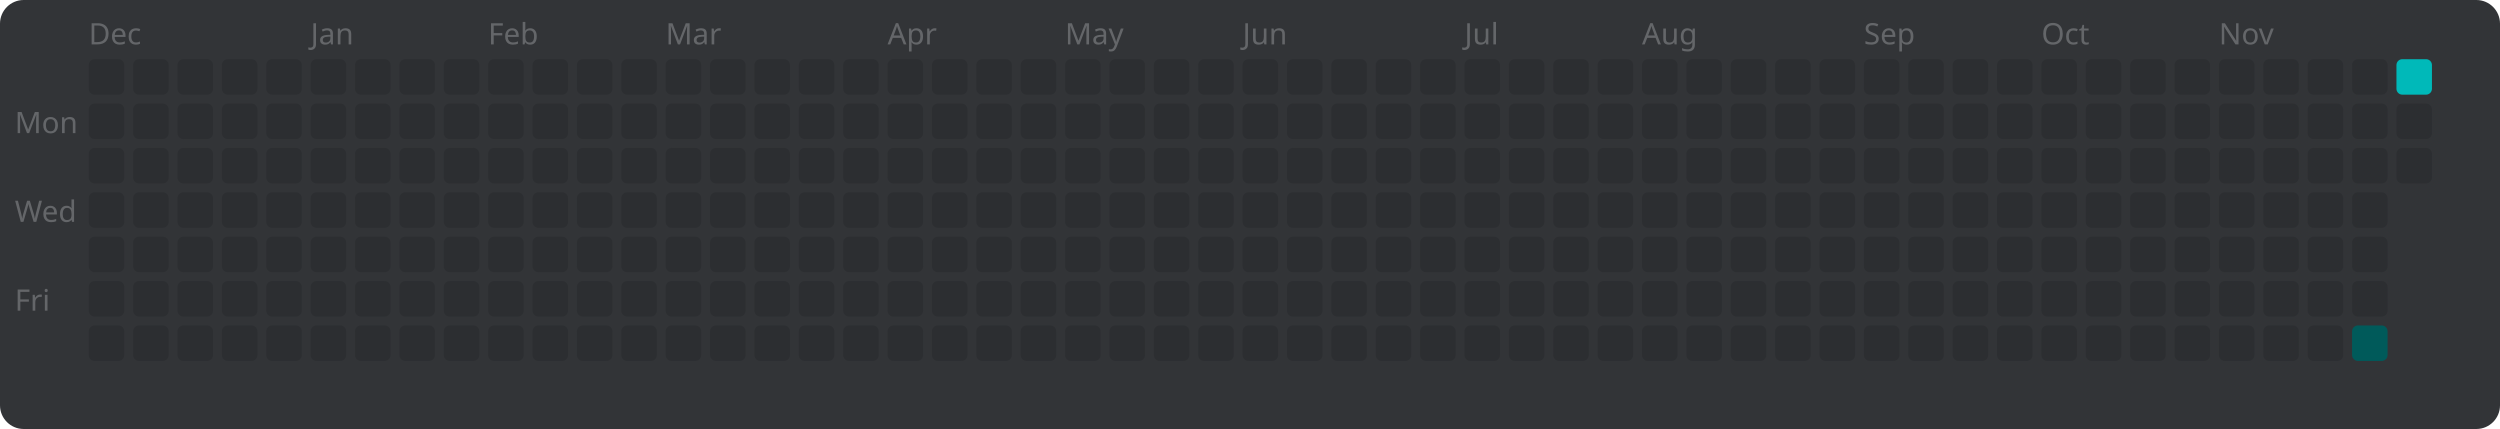
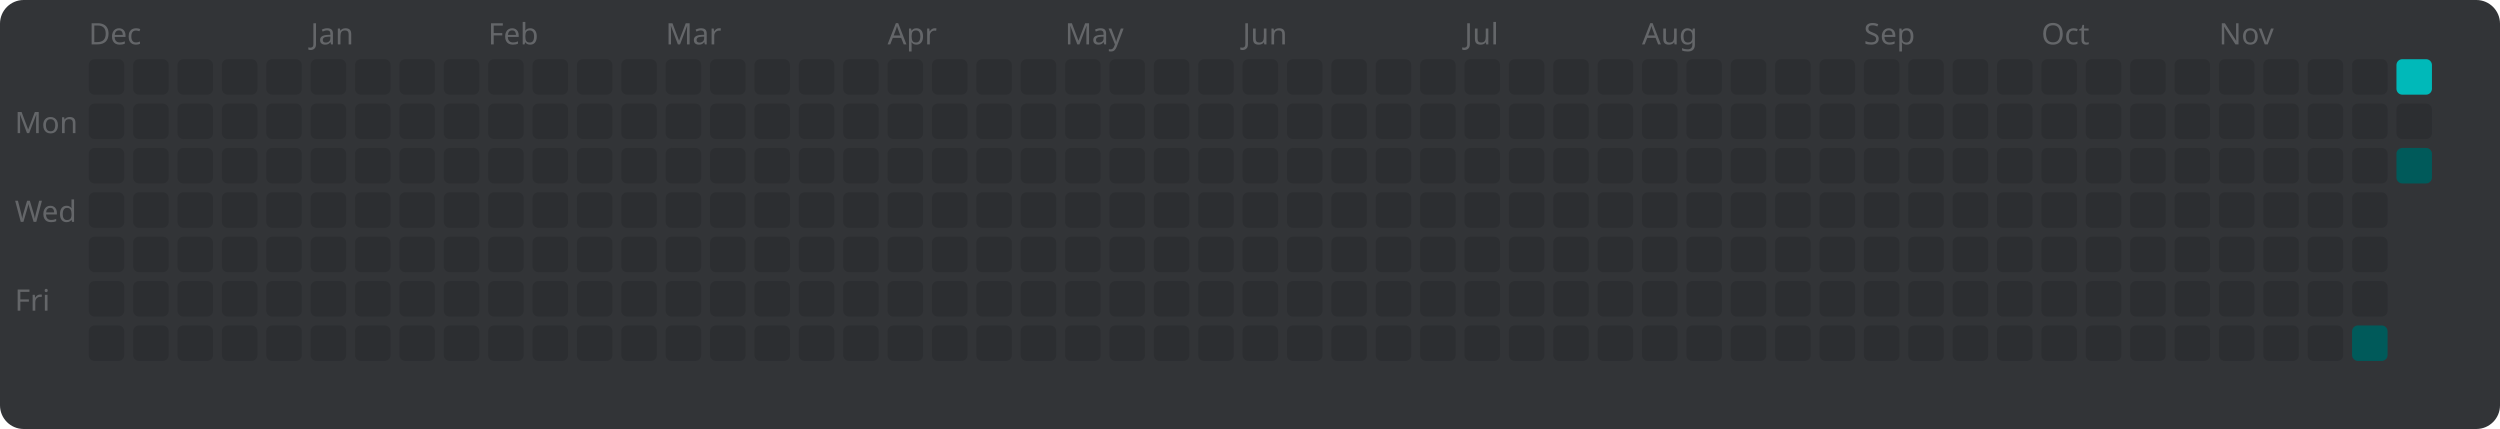
<svg xmlns="http://www.w3.org/2000/svg" width="845" height="145" viewBox="0 0 845 145" style="font-family: sans-serif; font-size: 10px;">
  <rect width="100%" height="100%" fill="#323437" rx="8" />
  <text x="5" y="45" fill="#646669">Mon</text>
  <text x="5" y="75" fill="#646669">Wed</text>
  <text x="5" y="105" fill="#646669">Fri</text>
  <text x="30" y="15" fill="#646669">Dec</text>
  <rect x="30" y="20" width="12" height="12" fill="#2c2e31" rx="2" />
  <rect x="30" y="35" width="12" height="12" fill="#2c2e31" rx="2" />
  <rect x="30" y="50" width="12" height="12" fill="#2c2e31" rx="2" />
  <rect x="30" y="65" width="12" height="12" fill="#2c2e31" rx="2" />
  <rect x="30" y="80" width="12" height="12" fill="#2c2e31" rx="2" />
  <rect x="30" y="95" width="12" height="12" fill="#2c2e31" rx="2" />
  <rect x="30" y="110" width="12" height="12" fill="#2c2e31" rx="2" />
  <rect x="45" y="20" width="12" height="12" fill="#2c2e31" rx="2" />
  <rect x="45" y="35" width="12" height="12" fill="#2c2e31" rx="2" />
  <rect x="45" y="50" width="12" height="12" fill="#2c2e31" rx="2" />
  <rect x="45" y="65" width="12" height="12" fill="#2c2e31" rx="2" />
  <rect x="45" y="80" width="12" height="12" fill="#2c2e31" rx="2" />
  <rect x="45" y="95" width="12" height="12" fill="#2c2e31" rx="2" />
  <rect x="45" y="110" width="12" height="12" fill="#2c2e31" rx="2" />
  <rect x="60" y="20" width="12" height="12" fill="#2c2e31" rx="2" />
  <rect x="60" y="35" width="12" height="12" fill="#2c2e31" rx="2" />
  <rect x="60" y="50" width="12" height="12" fill="#2c2e31" rx="2" />
  <rect x="60" y="65" width="12" height="12" fill="#2c2e31" rx="2" />
  <rect x="60" y="80" width="12" height="12" fill="#2c2e31" rx="2" />
  <rect x="60" y="95" width="12" height="12" fill="#2c2e31" rx="2" />
  <rect x="60" y="110" width="12" height="12" fill="#2c2e31" rx="2" />
  <rect x="75" y="20" width="12" height="12" fill="#2c2e31" rx="2" />
  <rect x="75" y="35" width="12" height="12" fill="#2c2e31" rx="2" />
  <rect x="75" y="50" width="12" height="12" fill="#2c2e31" rx="2" />
  <rect x="75" y="65" width="12" height="12" fill="#2c2e31" rx="2" />
  <rect x="75" y="80" width="12" height="12" fill="#2c2e31" rx="2" />
  <rect x="75" y="95" width="12" height="12" fill="#2c2e31" rx="2" />
  <rect x="75" y="110" width="12" height="12" fill="#2c2e31" rx="2" />
  <rect x="90" y="20" width="12" height="12" fill="#2c2e31" rx="2" />
  <rect x="90" y="35" width="12" height="12" fill="#2c2e31" rx="2" />
  <rect x="90" y="50" width="12" height="12" fill="#2c2e31" rx="2" />
  <rect x="90" y="65" width="12" height="12" fill="#2c2e31" rx="2" />
  <rect x="90" y="80" width="12" height="12" fill="#2c2e31" rx="2" />
  <rect x="90" y="95" width="12" height="12" fill="#2c2e31" rx="2" />
  <rect x="90" y="110" width="12" height="12" fill="#2c2e31" rx="2" />
  <text x="105" y="15" fill="#646669">Jan</text>
  <rect x="105" y="20" width="12" height="12" fill="#2c2e31" rx="2" />
  <rect x="105" y="35" width="12" height="12" fill="#2c2e31" rx="2" />
  <rect x="105" y="50" width="12" height="12" fill="#2c2e31" rx="2" />
  <rect x="105" y="65" width="12" height="12" fill="#2c2e31" rx="2" />
  <rect x="105" y="80" width="12" height="12" fill="#2c2e31" rx="2" />
  <rect x="105" y="95" width="12" height="12" fill="#2c2e31" rx="2" />
  <rect x="105" y="110" width="12" height="12" fill="#2c2e31" rx="2" />
  <rect x="120" y="20" width="12" height="12" fill="#2c2e31" rx="2" />
  <rect x="120" y="35" width="12" height="12" fill="#2c2e31" rx="2" />
  <rect x="120" y="50" width="12" height="12" fill="#2c2e31" rx="2" />
  <rect x="120" y="65" width="12" height="12" fill="#2c2e31" rx="2" />
  <rect x="120" y="80" width="12" height="12" fill="#2c2e31" rx="2" />
  <rect x="120" y="95" width="12" height="12" fill="#2c2e31" rx="2" />
  <rect x="120" y="110" width="12" height="12" fill="#2c2e31" rx="2" />
  <rect x="135" y="20" width="12" height="12" fill="#2c2e31" rx="2" />
  <rect x="135" y="35" width="12" height="12" fill="#2c2e31" rx="2" />
  <rect x="135" y="50" width="12" height="12" fill="#2c2e31" rx="2" />
  <rect x="135" y="65" width="12" height="12" fill="#2c2e31" rx="2" />
  <rect x="135" y="80" width="12" height="12" fill="#2c2e31" rx="2" />
  <rect x="135" y="95" width="12" height="12" fill="#2c2e31" rx="2" />
  <rect x="135" y="110" width="12" height="12" fill="#2c2e31" rx="2" />
  <rect x="150" y="20" width="12" height="12" fill="#2c2e31" rx="2" />
  <rect x="150" y="35" width="12" height="12" fill="#2c2e31" rx="2" />
  <rect x="150" y="50" width="12" height="12" fill="#2c2e31" rx="2" />
  <rect x="150" y="65" width="12" height="12" fill="#2c2e31" rx="2" />
  <rect x="150" y="80" width="12" height="12" fill="#2c2e31" rx="2" />
  <rect x="150" y="95" width="12" height="12" fill="#2c2e31" rx="2" />
  <rect x="150" y="110" width="12" height="12" fill="#2c2e31" rx="2" />
  <text x="165" y="15" fill="#646669">Feb</text>
  <rect x="165" y="20" width="12" height="12" fill="#2c2e31" rx="2" />
  <rect x="165" y="35" width="12" height="12" fill="#2c2e31" rx="2" />
  <rect x="165" y="50" width="12" height="12" fill="#2c2e31" rx="2" />
  <rect x="165" y="65" width="12" height="12" fill="#2c2e31" rx="2" />
  <rect x="165" y="80" width="12" height="12" fill="#2c2e31" rx="2" />
  <rect x="165" y="95" width="12" height="12" fill="#2c2e31" rx="2" />
  <rect x="165" y="110" width="12" height="12" fill="#2c2e31" rx="2" />
  <rect x="180" y="20" width="12" height="12" fill="#2c2e31" rx="2" />
  <rect x="180" y="35" width="12" height="12" fill="#2c2e31" rx="2" />
  <rect x="180" y="50" width="12" height="12" fill="#2c2e31" rx="2" />
  <rect x="180" y="65" width="12" height="12" fill="#2c2e31" rx="2" />
  <rect x="180" y="80" width="12" height="12" fill="#2c2e31" rx="2" />
  <rect x="180" y="95" width="12" height="12" fill="#2c2e31" rx="2" />
  <rect x="180" y="110" width="12" height="12" fill="#2c2e31" rx="2" />
  <rect x="195" y="20" width="12" height="12" fill="#2c2e31" rx="2" />
  <rect x="195" y="35" width="12" height="12" fill="#2c2e31" rx="2" />
  <rect x="195" y="50" width="12" height="12" fill="#2c2e31" rx="2" />
  <rect x="195" y="65" width="12" height="12" fill="#2c2e31" rx="2" />
  <rect x="195" y="80" width="12" height="12" fill="#2c2e31" rx="2" />
  <rect x="195" y="95" width="12" height="12" fill="#2c2e31" rx="2" />
  <rect x="195" y="110" width="12" height="12" fill="#2c2e31" rx="2" />
  <rect x="210" y="20" width="12" height="12" fill="#2c2e31" rx="2" />
  <rect x="210" y="35" width="12" height="12" fill="#2c2e31" rx="2" />
  <rect x="210" y="50" width="12" height="12" fill="#2c2e31" rx="2" />
  <rect x="210" y="65" width="12" height="12" fill="#2c2e31" rx="2" />
  <rect x="210" y="80" width="12" height="12" fill="#2c2e31" rx="2" />
  <rect x="210" y="95" width="12" height="12" fill="#2c2e31" rx="2" />
  <rect x="210" y="110" width="12" height="12" fill="#2c2e31" rx="2" />
  <text x="225" y="15" fill="#646669">Mar</text>
  <rect x="225" y="20" width="12" height="12" fill="#2c2e31" rx="2" />
  <rect x="225" y="35" width="12" height="12" fill="#2c2e31" rx="2" />
  <rect x="225" y="50" width="12" height="12" fill="#2c2e31" rx="2" />
  <rect x="225" y="65" width="12" height="12" fill="#2c2e31" rx="2" />
  <rect x="225" y="80" width="12" height="12" fill="#2c2e31" rx="2" />
  <rect x="225" y="95" width="12" height="12" fill="#2c2e31" rx="2" />
  <rect x="225" y="110" width="12" height="12" fill="#2c2e31" rx="2" />
  <rect x="240" y="20" width="12" height="12" fill="#2c2e31" rx="2" />
  <rect x="240" y="35" width="12" height="12" fill="#2c2e31" rx="2" />
  <rect x="240" y="50" width="12" height="12" fill="#2c2e31" rx="2" />
  <rect x="240" y="65" width="12" height="12" fill="#2c2e31" rx="2" />
  <rect x="240" y="80" width="12" height="12" fill="#2c2e31" rx="2" />
  <rect x="240" y="95" width="12" height="12" fill="#2c2e31" rx="2" />
  <rect x="240" y="110" width="12" height="12" fill="#2c2e31" rx="2" />
  <rect x="255" y="20" width="12" height="12" fill="#2c2e31" rx="2" />
  <rect x="255" y="35" width="12" height="12" fill="#2c2e31" rx="2" />
  <rect x="255" y="50" width="12" height="12" fill="#2c2e31" rx="2" />
  <rect x="255" y="65" width="12" height="12" fill="#2c2e31" rx="2" />
  <rect x="255" y="80" width="12" height="12" fill="#2c2e31" rx="2" />
  <rect x="255" y="95" width="12" height="12" fill="#2c2e31" rx="2" />
  <rect x="255" y="110" width="12" height="12" fill="#2c2e31" rx="2" />
  <rect x="270" y="20" width="12" height="12" fill="#2c2e31" rx="2" />
  <rect x="270" y="35" width="12" height="12" fill="#2c2e31" rx="2" />
  <rect x="270" y="50" width="12" height="12" fill="#2c2e31" rx="2" />
  <rect x="270" y="65" width="12" height="12" fill="#2c2e31" rx="2" />
  <rect x="270" y="80" width="12" height="12" fill="#2c2e31" rx="2" />
  <rect x="270" y="95" width="12" height="12" fill="#2c2e31" rx="2" />
  <rect x="270" y="110" width="12" height="12" fill="#2c2e31" rx="2" />
  <rect x="285" y="20" width="12" height="12" fill="#2c2e31" rx="2" />
  <rect x="285" y="35" width="12" height="12" fill="#2c2e31" rx="2" />
  <rect x="285" y="50" width="12" height="12" fill="#2c2e31" rx="2" />
  <rect x="285" y="65" width="12" height="12" fill="#2c2e31" rx="2" />
  <rect x="285" y="80" width="12" height="12" fill="#2c2e31" rx="2" />
  <rect x="285" y="95" width="12" height="12" fill="#2c2e31" rx="2" />
  <rect x="285" y="110" width="12" height="12" fill="#2c2e31" rx="2" />
  <text x="300" y="15" fill="#646669">Apr</text>
  <rect x="300" y="20" width="12" height="12" fill="#2c2e31" rx="2" />
  <rect x="300" y="35" width="12" height="12" fill="#2c2e31" rx="2" />
  <rect x="300" y="50" width="12" height="12" fill="#2c2e31" rx="2" />
  <rect x="300" y="65" width="12" height="12" fill="#2c2e31" rx="2" />
  <rect x="300" y="80" width="12" height="12" fill="#2c2e31" rx="2" />
  <rect x="300" y="95" width="12" height="12" fill="#2c2e31" rx="2" />
  <rect x="300" y="110" width="12" height="12" fill="#2c2e31" rx="2" />
  <rect x="315" y="20" width="12" height="12" fill="#2c2e31" rx="2" />
  <rect x="315" y="35" width="12" height="12" fill="#2c2e31" rx="2" />
  <rect x="315" y="50" width="12" height="12" fill="#2c2e31" rx="2" />
  <rect x="315" y="65" width="12" height="12" fill="#2c2e31" rx="2" />
  <rect x="315" y="80" width="12" height="12" fill="#2c2e31" rx="2" />
  <rect x="315" y="95" width="12" height="12" fill="#2c2e31" rx="2" />
  <rect x="315" y="110" width="12" height="12" fill="#2c2e31" rx="2" />
  <rect x="330" y="20" width="12" height="12" fill="#2c2e31" rx="2" />
  <rect x="330" y="35" width="12" height="12" fill="#2c2e31" rx="2" />
  <rect x="330" y="50" width="12" height="12" fill="#2c2e31" rx="2" />
  <rect x="330" y="65" width="12" height="12" fill="#2c2e31" rx="2" />
  <rect x="330" y="80" width="12" height="12" fill="#2c2e31" rx="2" />
  <rect x="330" y="95" width="12" height="12" fill="#2c2e31" rx="2" />
  <rect x="330" y="110" width="12" height="12" fill="#2c2e31" rx="2" />
  <rect x="345" y="20" width="12" height="12" fill="#2c2e31" rx="2" />
  <rect x="345" y="35" width="12" height="12" fill="#2c2e31" rx="2" />
  <rect x="345" y="50" width="12" height="12" fill="#2c2e31" rx="2" />
  <rect x="345" y="65" width="12" height="12" fill="#2c2e31" rx="2" />
  <rect x="345" y="80" width="12" height="12" fill="#2c2e31" rx="2" />
  <rect x="345" y="95" width="12" height="12" fill="#2c2e31" rx="2" />
  <rect x="345" y="110" width="12" height="12" fill="#2c2e31" rx="2" />
  <text x="360" y="15" fill="#646669">May</text>
  <rect x="360" y="20" width="12" height="12" fill="#2c2e31" rx="2" />
  <rect x="360" y="35" width="12" height="12" fill="#2c2e31" rx="2" />
  <rect x="360" y="50" width="12" height="12" fill="#2c2e31" rx="2" />
  <rect x="360" y="65" width="12" height="12" fill="#2c2e31" rx="2" />
  <rect x="360" y="80" width="12" height="12" fill="#2c2e31" rx="2" />
  <rect x="360" y="95" width="12" height="12" fill="#2c2e31" rx="2" />
  <rect x="360" y="110" width="12" height="12" fill="#2c2e31" rx="2" />
  <rect x="375" y="20" width="12" height="12" fill="#2c2e31" rx="2" />
  <rect x="375" y="35" width="12" height="12" fill="#2c2e31" rx="2" />
  <rect x="375" y="50" width="12" height="12" fill="#2c2e31" rx="2" />
  <rect x="375" y="65" width="12" height="12" fill="#2c2e31" rx="2" />
  <rect x="375" y="80" width="12" height="12" fill="#2c2e31" rx="2" />
  <rect x="375" y="95" width="12" height="12" fill="#2c2e31" rx="2" />
  <rect x="375" y="110" width="12" height="12" fill="#2c2e31" rx="2" />
  <rect x="390" y="20" width="12" height="12" fill="#2c2e31" rx="2" />
  <rect x="390" y="35" width="12" height="12" fill="#2c2e31" rx="2" />
  <rect x="390" y="50" width="12" height="12" fill="#2c2e31" rx="2" />
  <rect x="390" y="65" width="12" height="12" fill="#2c2e31" rx="2" />
  <rect x="390" y="80" width="12" height="12" fill="#2c2e31" rx="2" />
  <rect x="390" y="95" width="12" height="12" fill="#2c2e31" rx="2" />
  <rect x="390" y="110" width="12" height="12" fill="#2c2e31" rx="2" />
  <rect x="405" y="20" width="12" height="12" fill="#2c2e31" rx="2" />
  <rect x="405" y="35" width="12" height="12" fill="#2c2e31" rx="2" />
  <rect x="405" y="50" width="12" height="12" fill="#2c2e31" rx="2" />
  <rect x="405" y="65" width="12" height="12" fill="#2c2e31" rx="2" />
  <rect x="405" y="80" width="12" height="12" fill="#2c2e31" rx="2" />
  <rect x="405" y="95" width="12" height="12" fill="#2c2e31" rx="2" />
  <rect x="405" y="110" width="12" height="12" fill="#2c2e31" rx="2" />
  <text x="420" y="15" fill="#646669">Jun</text>
  <rect x="420" y="20" width="12" height="12" fill="#2c2e31" rx="2" />
  <rect x="420" y="35" width="12" height="12" fill="#2c2e31" rx="2" />
  <rect x="420" y="50" width="12" height="12" fill="#2c2e31" rx="2" />
  <rect x="420" y="65" width="12" height="12" fill="#2c2e31" rx="2" />
  <rect x="420" y="80" width="12" height="12" fill="#2c2e31" rx="2" />
  <rect x="420" y="95" width="12" height="12" fill="#2c2e31" rx="2" />
  <rect x="420" y="110" width="12" height="12" fill="#2c2e31" rx="2" />
  <rect x="435" y="20" width="12" height="12" fill="#2c2e31" rx="2" />
  <rect x="435" y="35" width="12" height="12" fill="#2c2e31" rx="2" />
  <rect x="435" y="50" width="12" height="12" fill="#2c2e31" rx="2" />
  <rect x="435" y="65" width="12" height="12" fill="#2c2e31" rx="2" />
  <rect x="435" y="80" width="12" height="12" fill="#2c2e31" rx="2" />
  <rect x="435" y="95" width="12" height="12" fill="#2c2e31" rx="2" />
  <rect x="435" y="110" width="12" height="12" fill="#2c2e31" rx="2" />
  <rect x="450" y="20" width="12" height="12" fill="#2c2e31" rx="2" />
  <rect x="450" y="35" width="12" height="12" fill="#2c2e31" rx="2" />
  <rect x="450" y="50" width="12" height="12" fill="#2c2e31" rx="2" />
  <rect x="450" y="65" width="12" height="12" fill="#2c2e31" rx="2" />
  <rect x="450" y="80" width="12" height="12" fill="#2c2e31" rx="2" />
  <rect x="450" y="95" width="12" height="12" fill="#2c2e31" rx="2" />
  <rect x="450" y="110" width="12" height="12" fill="#2c2e31" rx="2" />
  <rect x="465" y="20" width="12" height="12" fill="#2c2e31" rx="2" />
  <rect x="465" y="35" width="12" height="12" fill="#2c2e31" rx="2" />
  <rect x="465" y="50" width="12" height="12" fill="#2c2e31" rx="2" />
  <rect x="465" y="65" width="12" height="12" fill="#2c2e31" rx="2" />
  <rect x="465" y="80" width="12" height="12" fill="#2c2e31" rx="2" />
  <rect x="465" y="95" width="12" height="12" fill="#2c2e31" rx="2" />
  <rect x="465" y="110" width="12" height="12" fill="#2c2e31" rx="2" />
  <rect x="480" y="20" width="12" height="12" fill="#2c2e31" rx="2" />
  <rect x="480" y="35" width="12" height="12" fill="#2c2e31" rx="2" />
  <rect x="480" y="50" width="12" height="12" fill="#2c2e31" rx="2" />
  <rect x="480" y="65" width="12" height="12" fill="#2c2e31" rx="2" />
  <rect x="480" y="80" width="12" height="12" fill="#2c2e31" rx="2" />
  <rect x="480" y="95" width="12" height="12" fill="#2c2e31" rx="2" />
  <rect x="480" y="110" width="12" height="12" fill="#2c2e31" rx="2" />
  <text x="495" y="15" fill="#646669">Jul</text>
  <rect x="495" y="20" width="12" height="12" fill="#2c2e31" rx="2" />
  <rect x="495" y="35" width="12" height="12" fill="#2c2e31" rx="2" />
  <rect x="495" y="50" width="12" height="12" fill="#2c2e31" rx="2" />
  <rect x="495" y="65" width="12" height="12" fill="#2c2e31" rx="2" />
  <rect x="495" y="80" width="12" height="12" fill="#2c2e31" rx="2" />
  <rect x="495" y="95" width="12" height="12" fill="#2c2e31" rx="2" />
  <rect x="495" y="110" width="12" height="12" fill="#2c2e31" rx="2" />
  <rect x="510" y="20" width="12" height="12" fill="#2c2e31" rx="2" />
  <rect x="510" y="35" width="12" height="12" fill="#2c2e31" rx="2" />
  <rect x="510" y="50" width="12" height="12" fill="#2c2e31" rx="2" />
  <rect x="510" y="65" width="12" height="12" fill="#2c2e31" rx="2" />
  <rect x="510" y="80" width="12" height="12" fill="#2c2e31" rx="2" />
  <rect x="510" y="95" width="12" height="12" fill="#2c2e31" rx="2" />
  <rect x="510" y="110" width="12" height="12" fill="#2c2e31" rx="2" />
  <rect x="525" y="20" width="12" height="12" fill="#2c2e31" rx="2" />
  <rect x="525" y="35" width="12" height="12" fill="#2c2e31" rx="2" />
  <rect x="525" y="50" width="12" height="12" fill="#2c2e31" rx="2" />
  <rect x="525" y="65" width="12" height="12" fill="#2c2e31" rx="2" />
  <rect x="525" y="80" width="12" height="12" fill="#2c2e31" rx="2" />
  <rect x="525" y="95" width="12" height="12" fill="#2c2e31" rx="2" />
  <rect x="525" y="110" width="12" height="12" fill="#2c2e31" rx="2" />
  <rect x="540" y="20" width="12" height="12" fill="#2c2e31" rx="2" />
  <rect x="540" y="35" width="12" height="12" fill="#2c2e31" rx="2" />
  <rect x="540" y="50" width="12" height="12" fill="#2c2e31" rx="2" />
  <rect x="540" y="65" width="12" height="12" fill="#2c2e31" rx="2" />
  <rect x="540" y="80" width="12" height="12" fill="#2c2e31" rx="2" />
  <rect x="540" y="95" width="12" height="12" fill="#2c2e31" rx="2" />
  <rect x="540" y="110" width="12" height="12" fill="#2c2e31" rx="2" />
  <text x="555" y="15" fill="#646669">Aug</text>
  <rect x="555" y="20" width="12" height="12" fill="#2c2e31" rx="2" />
  <rect x="555" y="35" width="12" height="12" fill="#2c2e31" rx="2" />
  <rect x="555" y="50" width="12" height="12" fill="#2c2e31" rx="2" />
  <rect x="555" y="65" width="12" height="12" fill="#2c2e31" rx="2" />
  <rect x="555" y="80" width="12" height="12" fill="#2c2e31" rx="2" />
  <rect x="555" y="95" width="12" height="12" fill="#2c2e31" rx="2" />
  <rect x="555" y="110" width="12" height="12" fill="#2c2e31" rx="2" />
  <rect x="570" y="20" width="12" height="12" fill="#2c2e31" rx="2" />
  <rect x="570" y="35" width="12" height="12" fill="#2c2e31" rx="2" />
  <rect x="570" y="50" width="12" height="12" fill="#2c2e31" rx="2" />
  <rect x="570" y="65" width="12" height="12" fill="#2c2e31" rx="2" />
  <rect x="570" y="80" width="12" height="12" fill="#2c2e31" rx="2" />
  <rect x="570" y="95" width="12" height="12" fill="#2c2e31" rx="2" />
  <rect x="570" y="110" width="12" height="12" fill="#2c2e31" rx="2" />
  <rect x="585" y="20" width="12" height="12" fill="#2c2e31" rx="2" />
  <rect x="585" y="35" width="12" height="12" fill="#2c2e31" rx="2" />
  <rect x="585" y="50" width="12" height="12" fill="#2c2e31" rx="2" />
  <rect x="585" y="65" width="12" height="12" fill="#2c2e31" rx="2" />
  <rect x="585" y="80" width="12" height="12" fill="#2c2e31" rx="2" />
  <rect x="585" y="95" width="12" height="12" fill="#2c2e31" rx="2" />
  <rect x="585" y="110" width="12" height="12" fill="#2c2e31" rx="2" />
  <rect x="600" y="20" width="12" height="12" fill="#2c2e31" rx="2" />
  <rect x="600" y="35" width="12" height="12" fill="#2c2e31" rx="2" />
  <rect x="600" y="50" width="12" height="12" fill="#2c2e31" rx="2" />
  <rect x="600" y="65" width="12" height="12" fill="#2c2e31" rx="2" />
  <rect x="600" y="80" width="12" height="12" fill="#2c2e31" rx="2" />
  <rect x="600" y="95" width="12" height="12" fill="#2c2e31" rx="2" />
  <rect x="600" y="110" width="12" height="12" fill="#2c2e31" rx="2" />
  <rect x="615" y="20" width="12" height="12" fill="#2c2e31" rx="2" />
  <rect x="615" y="35" width="12" height="12" fill="#2c2e31" rx="2" />
  <rect x="615" y="50" width="12" height="12" fill="#2c2e31" rx="2" />
  <rect x="615" y="65" width="12" height="12" fill="#2c2e31" rx="2" />
  <rect x="615" y="80" width="12" height="12" fill="#2c2e31" rx="2" />
  <rect x="615" y="95" width="12" height="12" fill="#2c2e31" rx="2" />
  <rect x="615" y="110" width="12" height="12" fill="#2c2e31" rx="2" />
  <text x="630" y="15" fill="#646669">Sep</text>
  <rect x="630" y="20" width="12" height="12" fill="#2c2e31" rx="2" />
  <rect x="630" y="35" width="12" height="12" fill="#2c2e31" rx="2" />
  <rect x="630" y="50" width="12" height="12" fill="#2c2e31" rx="2" />
  <rect x="630" y="65" width="12" height="12" fill="#2c2e31" rx="2" />
  <rect x="630" y="80" width="12" height="12" fill="#2c2e31" rx="2" />
  <rect x="630" y="95" width="12" height="12" fill="#2c2e31" rx="2" />
  <rect x="630" y="110" width="12" height="12" fill="#2c2e31" rx="2" />
  <rect x="645" y="20" width="12" height="12" fill="#2c2e31" rx="2" />
  <rect x="645" y="35" width="12" height="12" fill="#2c2e31" rx="2" />
  <rect x="645" y="50" width="12" height="12" fill="#2c2e31" rx="2" />
  <rect x="645" y="65" width="12" height="12" fill="#2c2e31" rx="2" />
  <rect x="645" y="80" width="12" height="12" fill="#2c2e31" rx="2" />
  <rect x="645" y="95" width="12" height="12" fill="#2c2e31" rx="2" />
  <rect x="645" y="110" width="12" height="12" fill="#2c2e31" rx="2" />
  <rect x="660" y="20" width="12" height="12" fill="#2c2e31" rx="2" />
  <rect x="660" y="35" width="12" height="12" fill="#2c2e31" rx="2" />
  <rect x="660" y="50" width="12" height="12" fill="#2c2e31" rx="2" />
  <rect x="660" y="65" width="12" height="12" fill="#2c2e31" rx="2" />
  <rect x="660" y="80" width="12" height="12" fill="#2c2e31" rx="2" />
  <rect x="660" y="95" width="12" height="12" fill="#2c2e31" rx="2" />
  <rect x="660" y="110" width="12" height="12" fill="#2c2e31" rx="2" />
  <rect x="675" y="20" width="12" height="12" fill="#2c2e31" rx="2" />
  <rect x="675" y="35" width="12" height="12" fill="#2c2e31" rx="2" />
  <rect x="675" y="50" width="12" height="12" fill="#2c2e31" rx="2" />
  <rect x="675" y="65" width="12" height="12" fill="#2c2e31" rx="2" />
  <rect x="675" y="80" width="12" height="12" fill="#2c2e31" rx="2" />
  <rect x="675" y="95" width="12" height="12" fill="#2c2e31" rx="2" />
  <rect x="675" y="110" width="12" height="12" fill="#2c2e31" rx="2" />
  <text x="690" y="15" fill="#646669">Oct</text>
  <rect x="690" y="20" width="12" height="12" fill="#2c2e31" rx="2" />
  <rect x="690" y="35" width="12" height="12" fill="#2c2e31" rx="2" />
  <rect x="690" y="50" width="12" height="12" fill="#2c2e31" rx="2" />
  <rect x="690" y="65" width="12" height="12" fill="#2c2e31" rx="2" />
  <rect x="690" y="80" width="12" height="12" fill="#2c2e31" rx="2" />
  <rect x="690" y="95" width="12" height="12" fill="#2c2e31" rx="2" />
  <rect x="690" y="110" width="12" height="12" fill="#2c2e31" rx="2" />
  <rect x="705" y="20" width="12" height="12" fill="#2c2e31" rx="2" />
  <rect x="705" y="35" width="12" height="12" fill="#2c2e31" rx="2" />
  <rect x="705" y="50" width="12" height="12" fill="#2c2e31" rx="2" />
  <rect x="705" y="65" width="12" height="12" fill="#2c2e31" rx="2" />
  <rect x="705" y="80" width="12" height="12" fill="#2c2e31" rx="2" />
  <rect x="705" y="95" width="12" height="12" fill="#2c2e31" rx="2" />
  <rect x="705" y="110" width="12" height="12" fill="#2c2e31" rx="2" />
  <rect x="720" y="20" width="12" height="12" fill="#2c2e31" rx="2" />
  <rect x="720" y="35" width="12" height="12" fill="#2c2e31" rx="2" />
  <rect x="720" y="50" width="12" height="12" fill="#2c2e31" rx="2" />
  <rect x="720" y="65" width="12" height="12" fill="#2c2e31" rx="2" />
  <rect x="720" y="80" width="12" height="12" fill="#2c2e31" rx="2" />
  <rect x="720" y="95" width="12" height="12" fill="#2c2e31" rx="2" />
  <rect x="720" y="110" width="12" height="12" fill="#2c2e31" rx="2" />
  <rect x="735" y="20" width="12" height="12" fill="#2c2e31" rx="2" />
  <rect x="735" y="35" width="12" height="12" fill="#2c2e31" rx="2" />
  <rect x="735" y="50" width="12" height="12" fill="#2c2e31" rx="2" />
  <rect x="735" y="65" width="12" height="12" fill="#2c2e31" rx="2" />
  <rect x="735" y="80" width="12" height="12" fill="#2c2e31" rx="2" />
  <rect x="735" y="95" width="12" height="12" fill="#2c2e31" rx="2" />
  <rect x="735" y="110" width="12" height="12" fill="#2c2e31" rx="2" />
  <text x="750" y="15" fill="#646669">Nov</text>
  <rect x="750" y="20" width="12" height="12" fill="#2c2e31" rx="2" />
  <rect x="750" y="35" width="12" height="12" fill="#2c2e31" rx="2" />
  <rect x="750" y="50" width="12" height="12" fill="#2c2e31" rx="2" />
  <rect x="750" y="65" width="12" height="12" fill="#2c2e31" rx="2" />
  <rect x="750" y="80" width="12" height="12" fill="#2c2e31" rx="2" />
  <rect x="750" y="95" width="12" height="12" fill="#2c2e31" rx="2" />
  <rect x="750" y="110" width="12" height="12" fill="#2c2e31" rx="2" />
  <rect x="765" y="20" width="12" height="12" fill="#2c2e31" rx="2" />
  <rect x="765" y="35" width="12" height="12" fill="#2c2e31" rx="2" />
  <rect x="765" y="50" width="12" height="12" fill="#2c2e31" rx="2" />
  <rect x="765" y="65" width="12" height="12" fill="#2c2e31" rx="2" />
  <rect x="765" y="80" width="12" height="12" fill="#2c2e31" rx="2" />
  <rect x="765" y="95" width="12" height="12" fill="#2c2e31" rx="2" />
  <rect x="765" y="110" width="12" height="12" fill="#2c2e31" rx="2" />
  <rect x="780" y="20" width="12" height="12" fill="#2c2e31" rx="2" />
  <rect x="780" y="35" width="12" height="12" fill="#2c2e31" rx="2" />
  <rect x="780" y="50" width="12" height="12" fill="#2c2e31" rx="2" />
  <rect x="780" y="65" width="12" height="12" fill="#2c2e31" rx="2" />
  <rect x="780" y="80" width="12" height="12" fill="#2c2e31" rx="2" />
  <rect x="780" y="95" width="12" height="12" fill="#2c2e31" rx="2" />
  <rect x="780" y="110" width="12" height="12" fill="#2c2e31" rx="2" />
  <rect x="795" y="20" width="12" height="12" fill="#2c2e31" rx="2" />
  <rect x="795" y="35" width="12" height="12" fill="#2c2e31" rx="2" />
  <rect x="795" y="50" width="12" height="12" fill="#2c2e31" rx="2" />
  <rect x="795" y="65" width="12" height="12" fill="#2c2e31" rx="2" />
  <rect x="795" y="80" width="12" height="12" fill="#2c2e31" rx="2" />
  <rect x="795" y="95" width="12" height="12" fill="#2c2e31" rx="2" />
  <rect x="795" y="110" width="12" height="12" fill="#005a5a" rx="2" />
  <rect x="810" y="20" width="12" height="12" fill="#00b9b9" rx="2" />
  <rect x="810" y="35" width="12" height="12" fill="#2c2e31" rx="2" />
-   <rect x="810" y="50" width="12" height="12" fill="#2c2e31" rx="2" />
+   <rect x="810" y="50" width="12" height="12" fill="#005a5a" rx="2" />
</svg>
